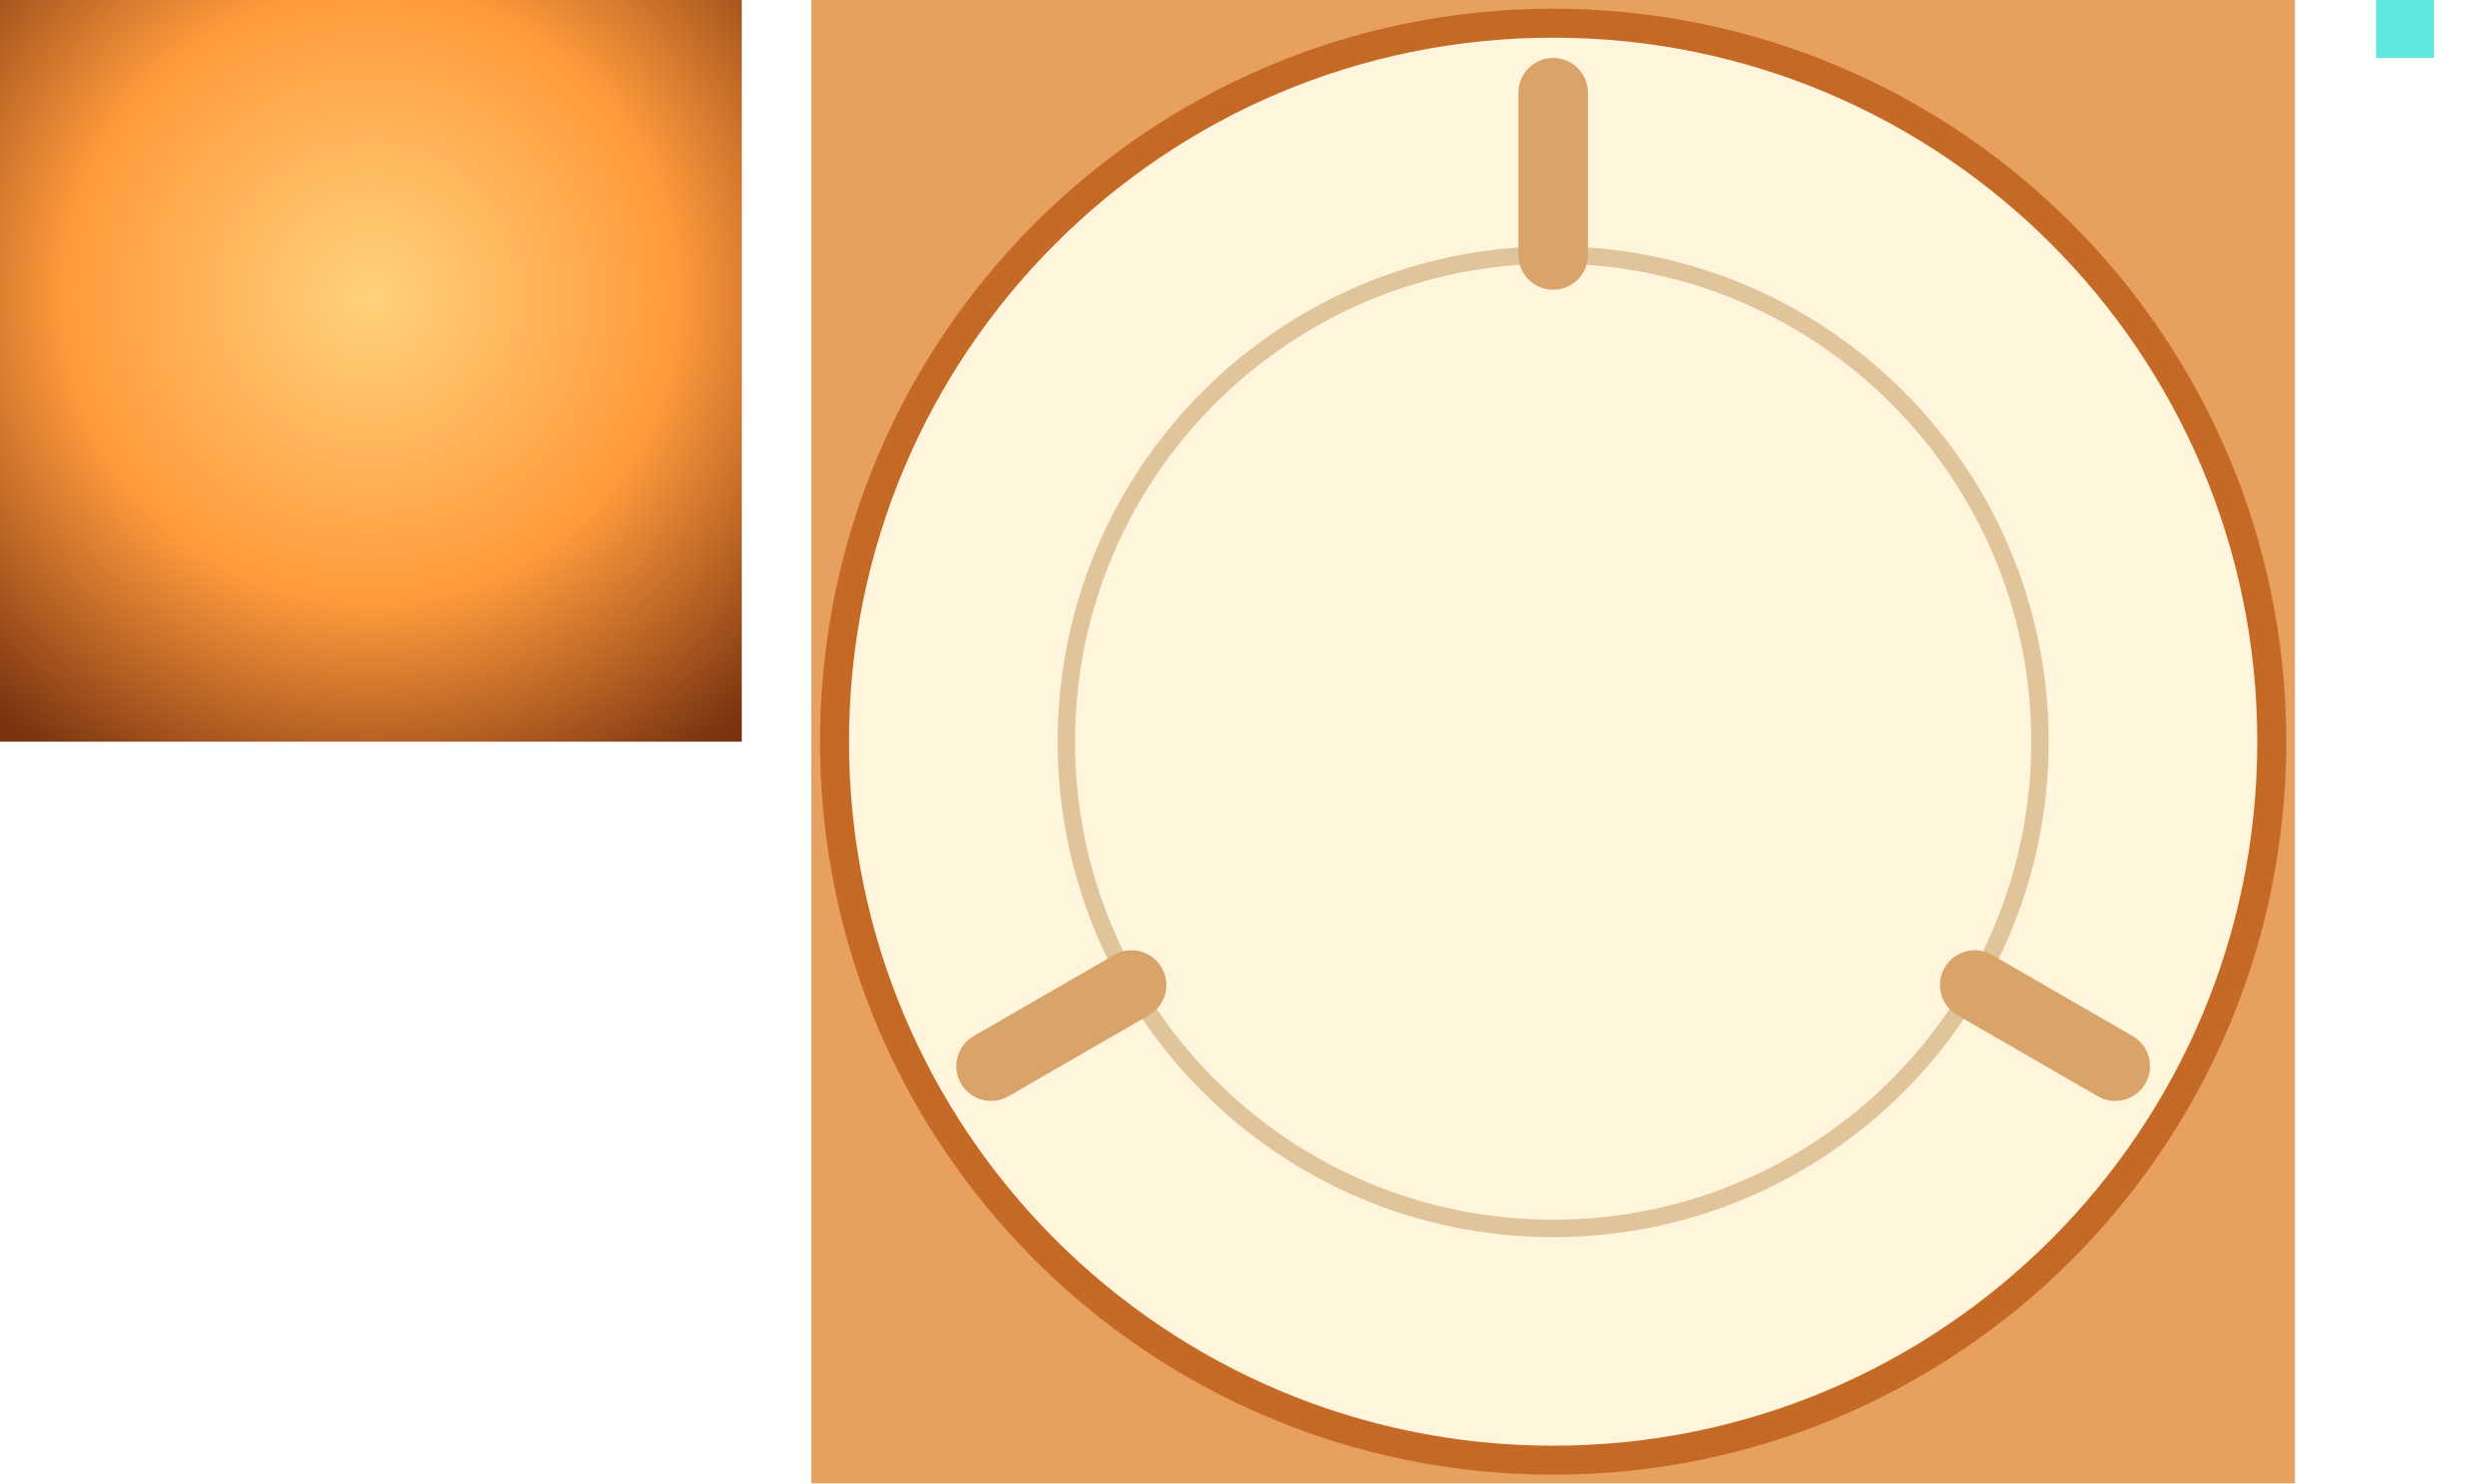
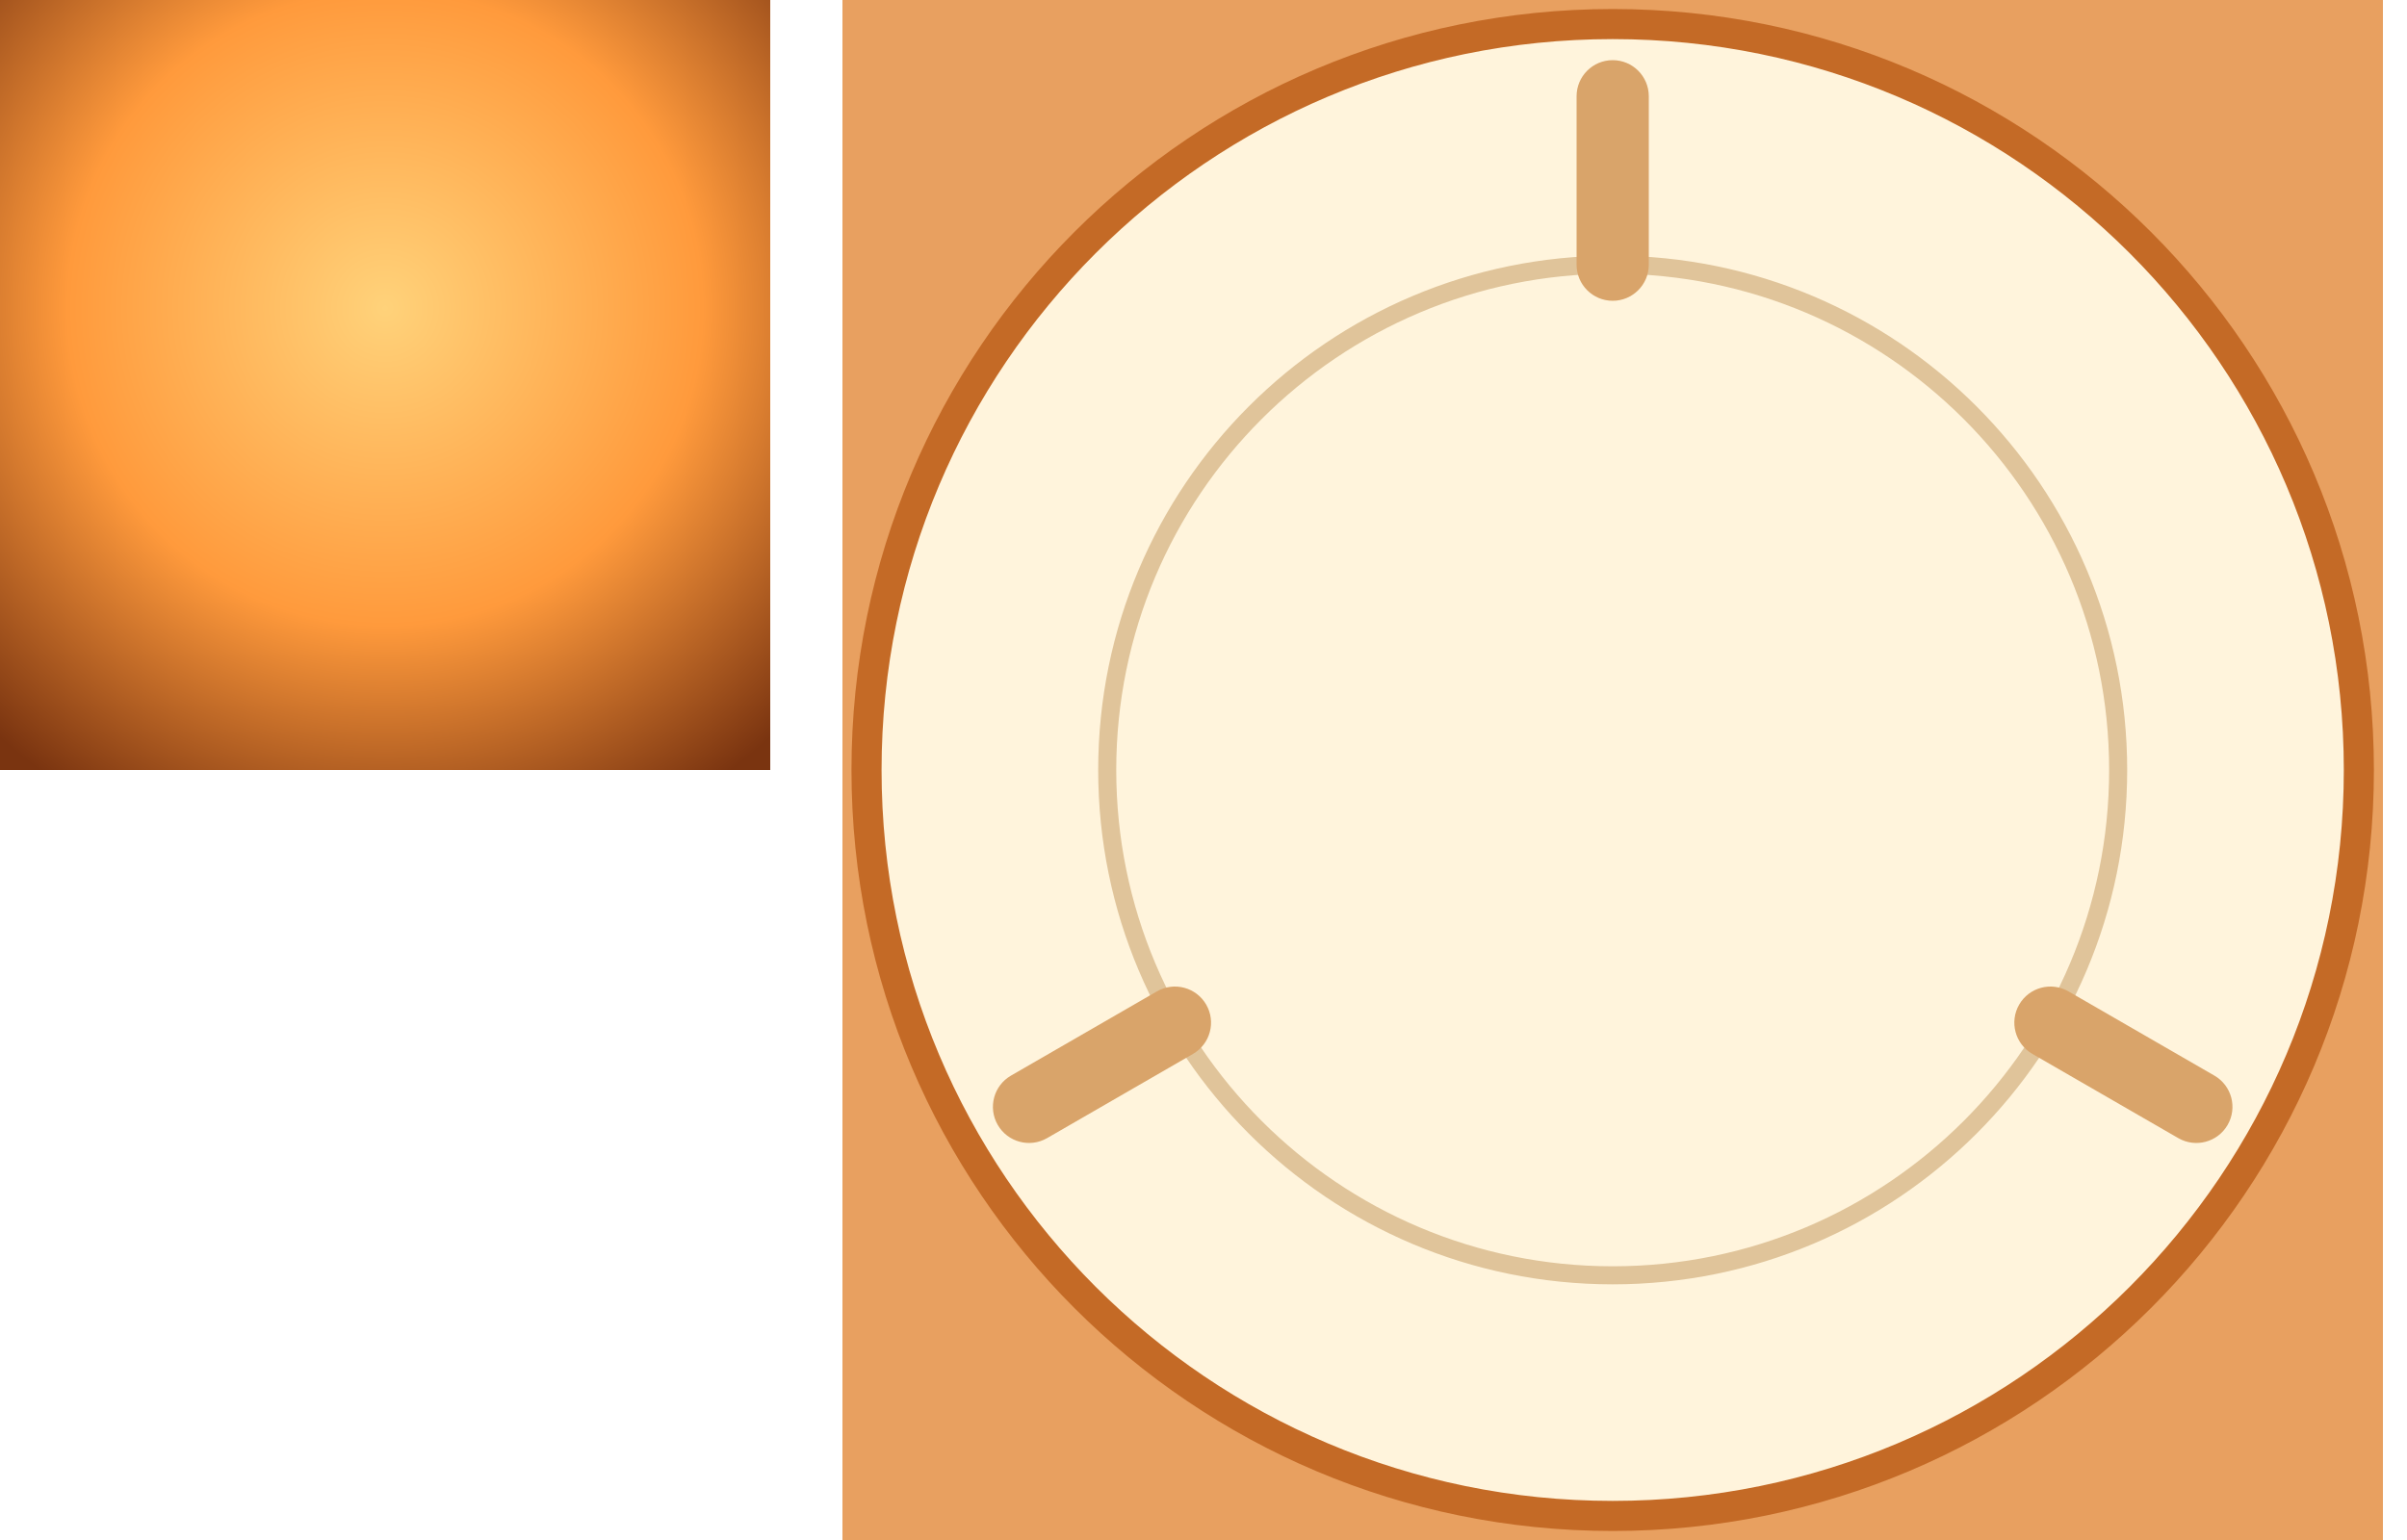
- <svg xmlns="http://www.w3.org/2000/svg" width="430" height="256" viewBox="0 0 430 256">
+ <svg xmlns="http://www.w3.org/2000/svg" width="400" height="256" viewBox="0 0 400 256">
  <defs>
    <radialGradient id="glow" cx="0.5" cy="0.4" r="0.75">
      <stop offset="0" stop-color="#ffd27a" />
      <stop offset="0.55" stop-color="#ff9a3c" />
      <stop offset="1" stop-color="#7a3410" />
    </radialGradient>
  </defs>
  <g transform="translate(0 0)">
    <rect width="128" height="128" fill="url(#glow)" />
  </g>
  <g transform="translate(140 0)">
    <rect width="256" height="256" fill="#e8a060" />
    <circle cx="128" cy="128" r="124" fill="#fff4dc" stroke="#c46a26" stroke-width="5" />
    <circle cx="128" cy="128" r="84" fill="none" stroke="#e0c49a" stroke-width="3" />
    <rect x="122" y="10" width="12" height="40" rx="6" fill="#d9a46a" transform="rotate(0 128 128)" />
    <rect x="122" y="10" width="12" height="40" rx="6" fill="#d9a46a" transform="rotate(120 128 128)" />
    <rect x="122" y="10" width="12" height="40" rx="6" fill="#d9a46a" transform="rotate(240 128 128)" />
  </g>
-   <g transform="translate(410 0)">
-     <rect width="10" height="10" fill="#5ee7df" />
-   </g>
</svg>
